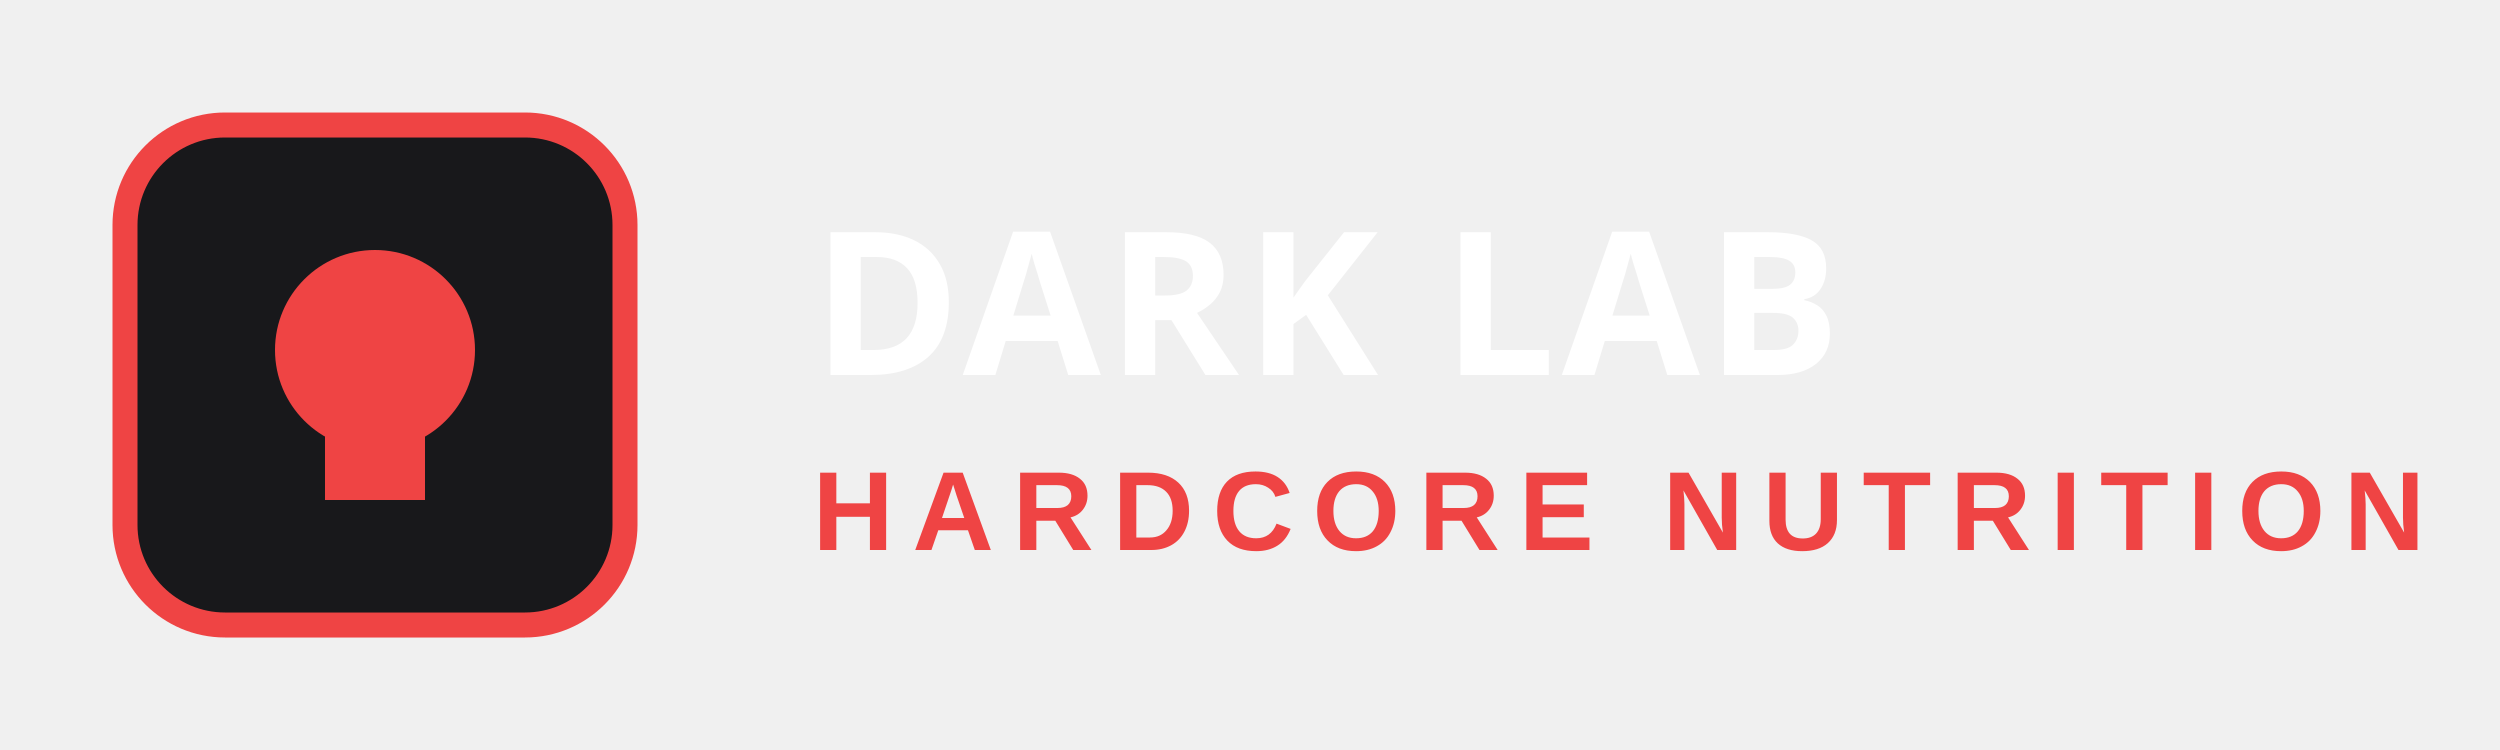
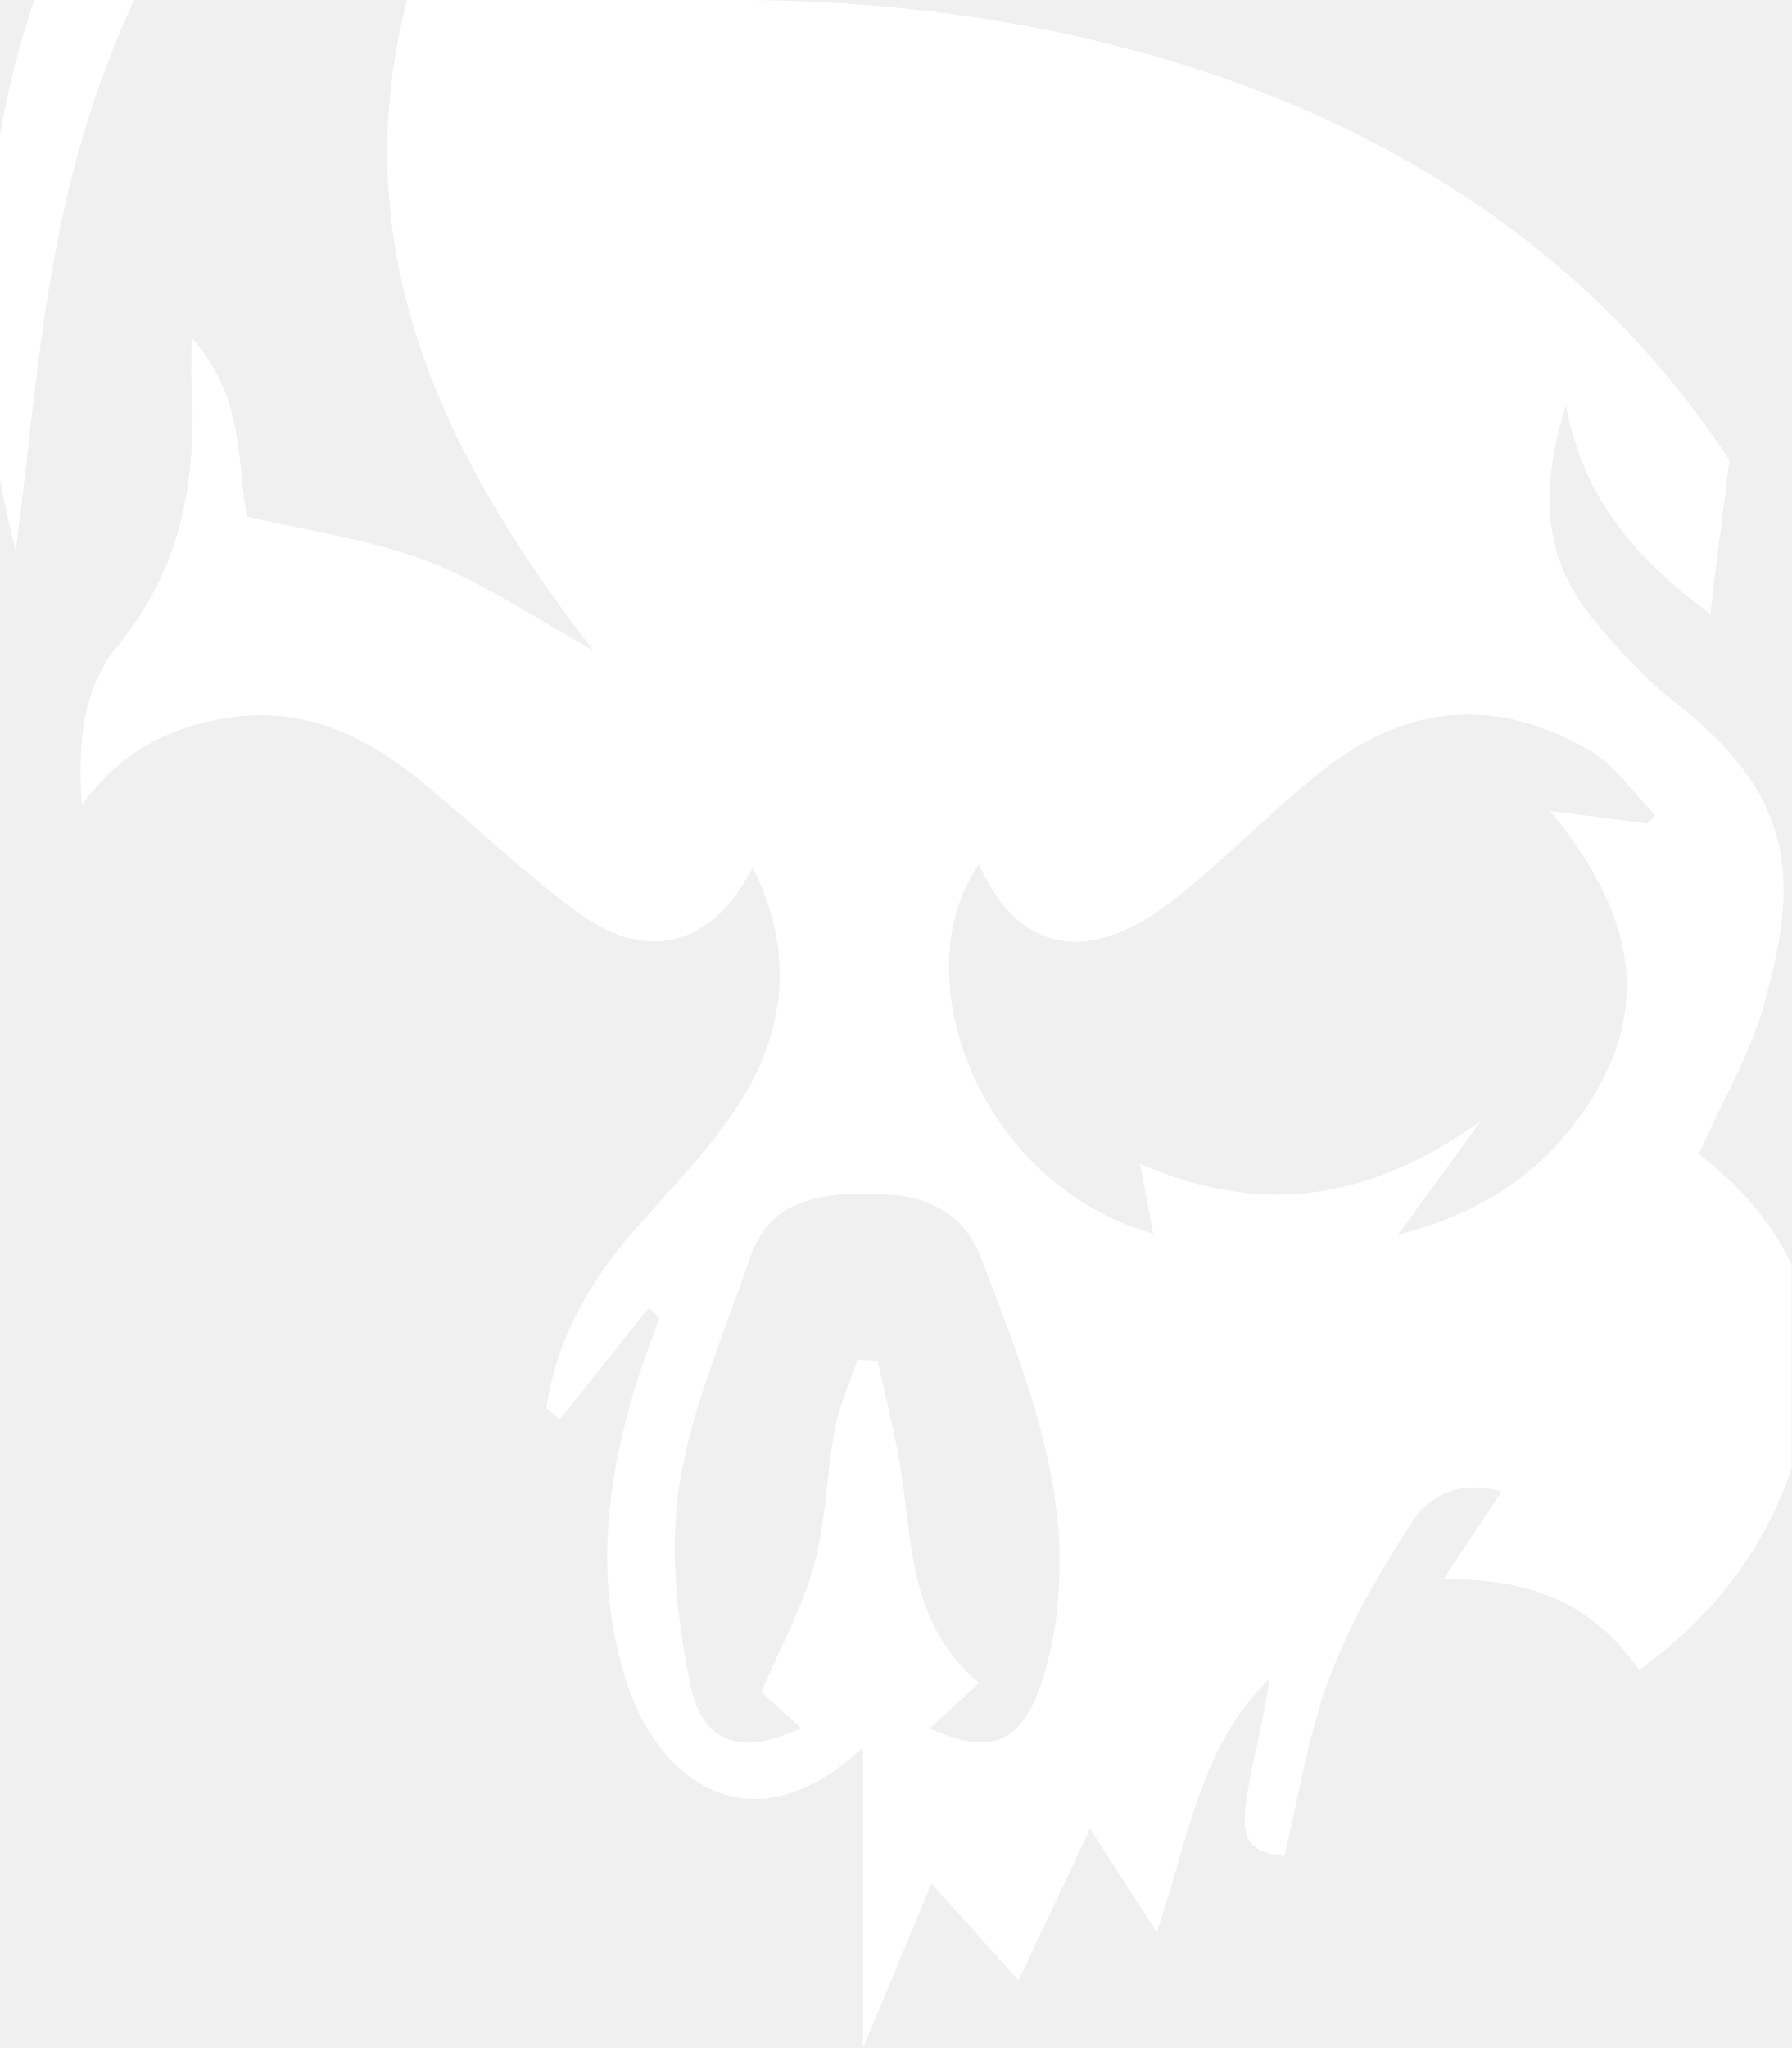
- <svg xmlns="http://www.w3.org/2000/svg" viewBox="0 0 200 60" width="200" height="60">
+ <svg xmlns="http://www.w3.org/2000/svg" width="42" height="48" viewBox="0 0 42 48" fill="none">
+   <g clip-path="url(#clip0_9852_867)">
+     <path d="M0.369 12.902C0.702 10.443 0.89 7.731 1.459 5.103C1.85 3.302 2.402 1.593 3.145 -0.002H0.801C-0.61 4.197 -0.692 8.822 0.369 12.899V12.902Z" fill="white" />
+     <path d="M39.826 27.049C40.379 25.801 41.042 24.691 41.37 23.491C42.069 20.92 42.298 18.818 39.31 16.496C38.575 15.924 37.926 15.214 37.333 14.492C36.163 13.069 36.1 11.462 36.706 9.501C37.133 11.672 38.271 13.033 40.096 14.394C40.239 13.117 40.408 11.933 40.545 10.787C39.421 9.078 38.088 7.564 36.537 6.249C34.111 4.19 31.238 2.633 27.93 1.578C24.619 0.524 21.032 -0.002 17.174 -0.002H9.541C9.464 0.306 9.391 0.617 9.331 0.937C8.292 6.428 10.609 10.986 13.911 15.245C12.567 14.504 11.371 13.674 10.047 13.162C8.721 12.65 7.267 12.457 5.793 12.105C5.547 10.85 5.747 9.31 4.491 7.918C4.491 8.442 4.479 8.709 4.491 8.977C4.619 11.237 4.267 13.308 2.738 15.161C1.906 16.171 1.821 17.55 1.918 18.868C2.677 17.833 3.589 17.22 4.85 16.917C6.845 16.436 8.415 17.122 9.874 18.311C11.133 19.337 12.297 20.487 13.614 21.432C15.218 22.582 16.742 22.13 17.642 20.329C18.65 22.331 18.416 24.215 17.265 25.966C16.595 26.984 15.717 27.872 14.904 28.795C13.824 30.021 13.045 31.38 12.809 32.999C12.912 33.09 13.016 33.181 13.12 33.271C13.814 32.398 14.509 31.523 15.206 30.65C15.293 30.732 15.377 30.811 15.464 30.892C15.305 31.327 15.131 31.758 14.989 32.198C14.215 34.615 13.891 37.055 14.723 39.527C15.473 41.754 17.642 43.387 20.232 40.95V47.993C20.796 46.637 21.266 45.515 21.838 44.145C22.687 45.09 23.299 45.774 23.878 46.417C24.45 45.204 25.007 44.023 25.552 42.863C26.133 43.76 26.625 44.52 27.119 45.283C27.867 43.093 28.125 40.938 29.755 39.355C29.656 40.151 29.451 40.914 29.302 41.687C29.032 43.088 29.177 43.385 30.11 43.502C30.447 42.105 30.66 40.661 31.164 39.326C31.651 38.033 32.36 36.799 33.127 35.639C33.599 34.921 34.441 34.713 35.201 34.962C34.743 35.651 34.287 36.337 33.831 37.021C35.903 36.973 37.357 37.605 38.428 39.14C40.711 37.478 41.994 35.357 42.402 32.76C42.785 30.311 41.635 28.445 39.814 27.042L39.826 27.049ZM24.787 37.676C24.717 38.315 24.59 38.963 24.37 39.566C23.893 40.89 23.176 41.134 21.794 40.51C22.178 40.154 22.556 39.805 22.954 39.439C21.247 38.016 21.406 36.041 21.081 34.225C20.941 33.444 20.743 32.671 20.574 31.894C20.417 31.887 20.263 31.88 20.106 31.87C19.925 32.408 19.677 32.934 19.573 33.484C19.375 34.546 19.363 35.651 19.084 36.686C18.823 37.652 18.319 38.554 17.847 39.659C17.998 39.793 18.389 40.144 18.78 40.496C17.432 41.153 16.479 40.905 16.19 39.508C15.876 37.987 15.686 36.347 15.922 34.831C16.207 33.006 16.976 31.251 17.581 29.479C18.02 28.192 19.093 27.972 20.306 27.974C21.527 27.974 22.53 28.252 23.012 29.519C24.013 32.152 25.101 34.766 24.787 37.674V37.676ZM38.618 19.301C37.972 19.217 37.328 19.134 36.339 19.004C38.145 21.207 38.753 23.326 37.398 25.616C36.361 27.374 34.784 28.438 32.775 28.936C33.455 28.003 34.092 27.133 34.726 26.262C32.234 28.058 29.7 28.57 26.726 27.279C26.849 27.927 26.946 28.436 27.037 28.917C22.897 27.738 21.155 22.797 22.947 20.265C23.909 22.383 25.578 22.663 27.645 20.989C28.767 20.081 29.779 19.04 30.903 18.134C32.939 16.496 35.054 16.3 37.263 17.589C37.868 17.943 38.297 18.593 38.806 19.107C38.743 19.172 38.683 19.236 38.62 19.301H38.618Z" fill="white" />
+   </g>
  <defs>
-     <linearGradient id="grad-ef4444" x1="0%" y1="0%" x2="100%" y2="100%">
-       <stop offset="0%" stop-color="#ef4444" />
-       <stop offset="100%" stop-color="#ffffff" stop-opacity="0.8" />
-     </linearGradient>
+     <clipPath id="clip0_9852_867">
+       <rect width="42" height="48" fill="white" />
+     </clipPath>
  </defs>
-   <g transform="translate(10, 10)">
-     <rect width="40" height="40" rx="8" fill="#18181b" stroke="#ef4444" stroke-width="2" />
-     <circle cx="20" cy="18" r="8" fill="#ef4444" />
-     <rect x="16" y="24" width="8" height="6" fill="#ef4444" />
-   </g>
-   <text x="65" y="30" fill="#ffffff" font-family="'Montserrat', 'Arial Black', sans-serif" font-size="16" font-weight="900" letter-spacing="0.5">DARK LAB</text>
-   <text x="65" y="44" fill="#ef4444" font-family="'Montserrat', 'Arial', sans-serif" font-size="9" font-weight="700" letter-spacing="1.5">HARDCORE NUTRITION</text>
</svg>
